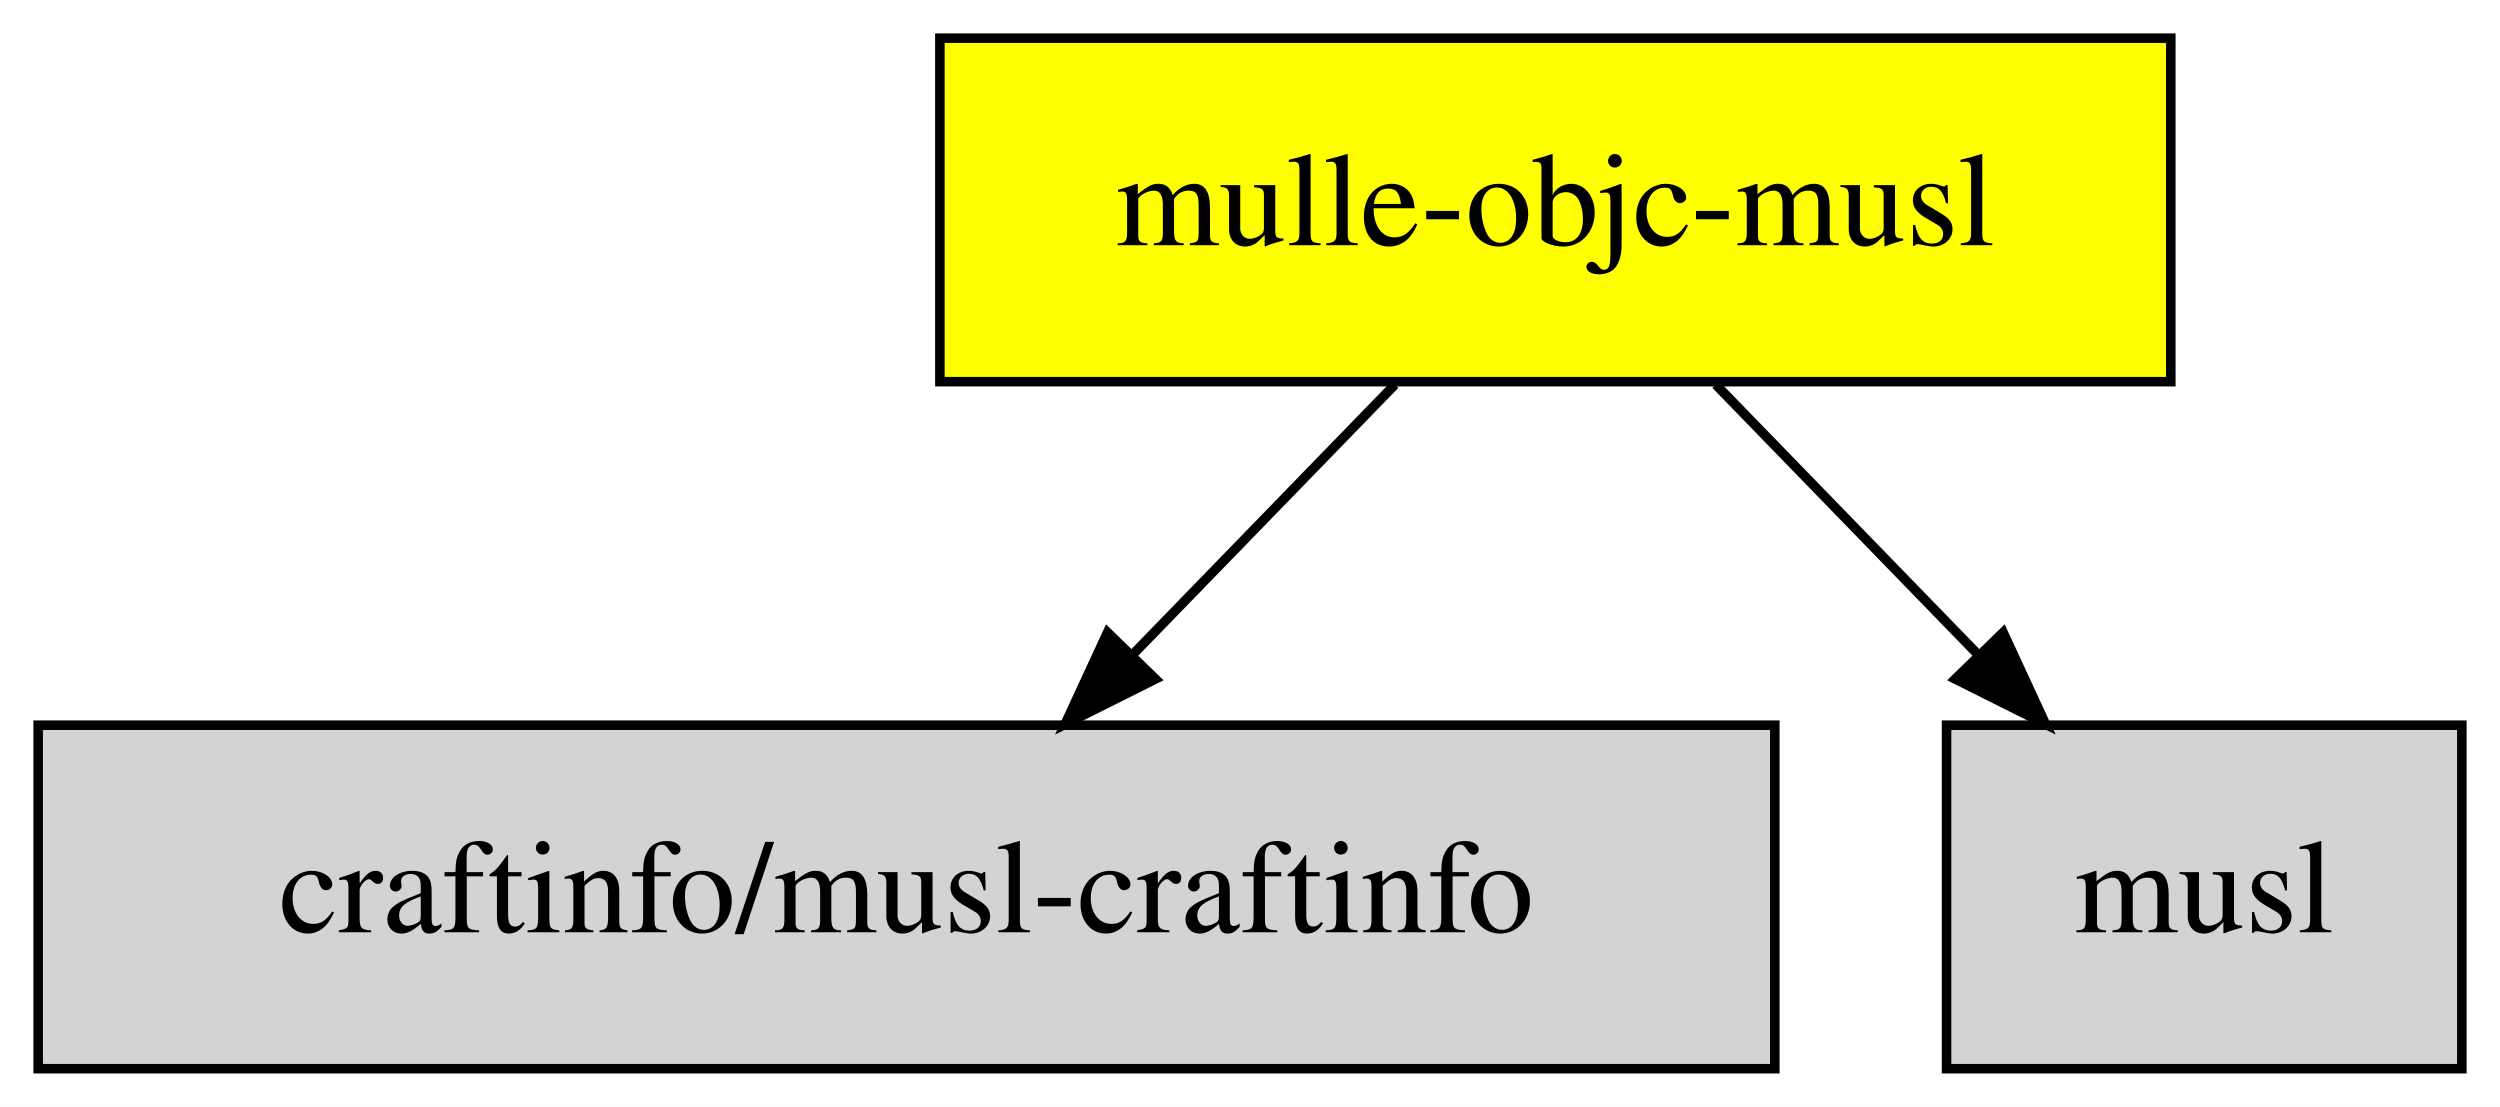
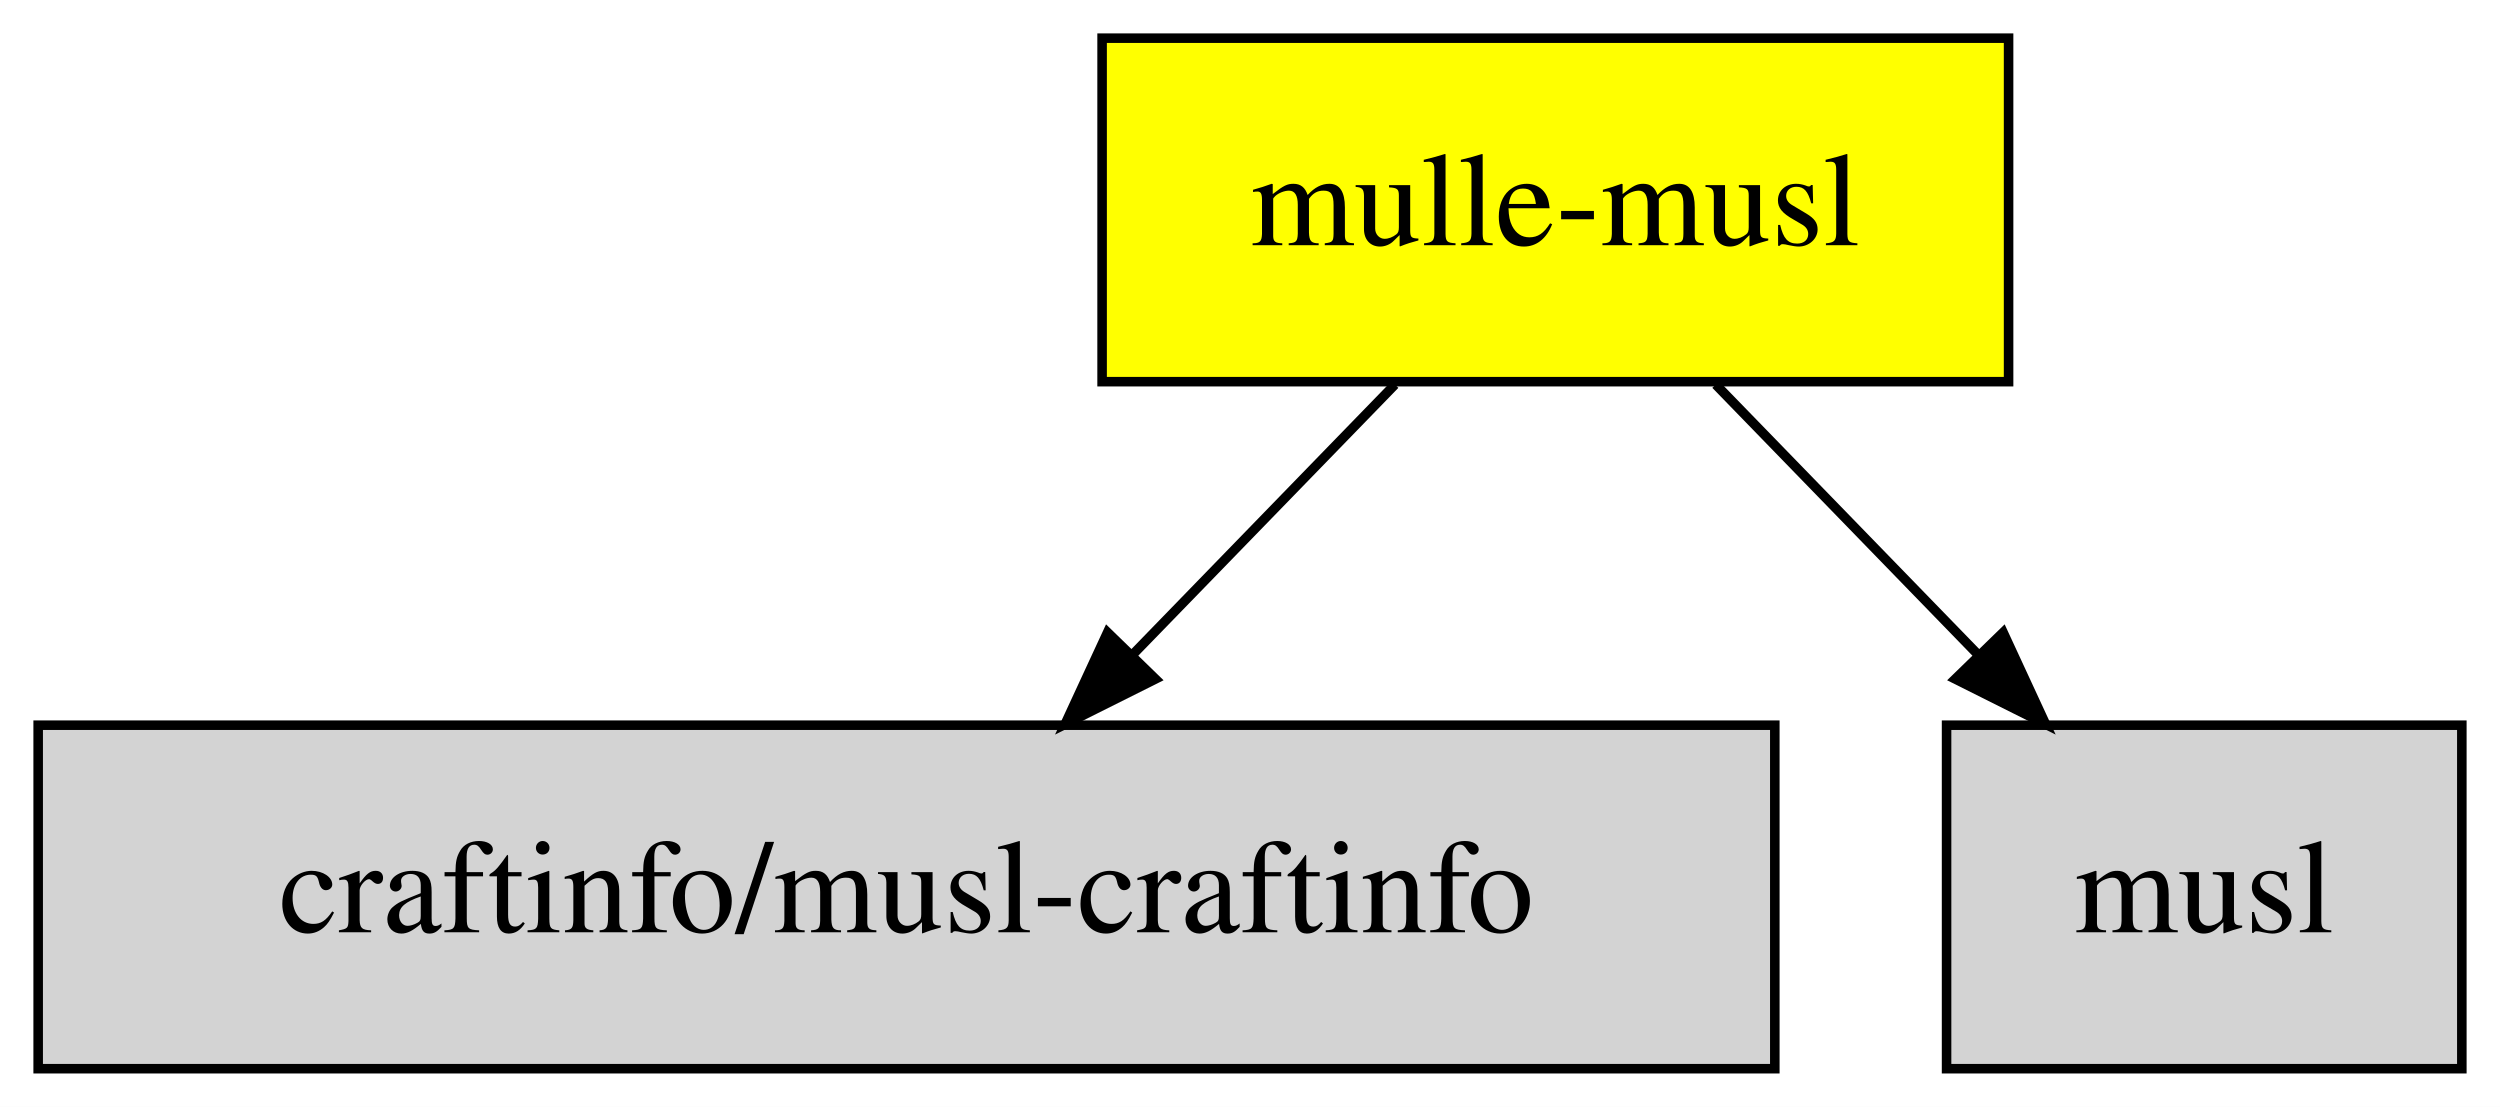
<svg xmlns="http://www.w3.org/2000/svg" width="262pt" height="116pt" viewBox="0.00 0.00 262.00 116.00">
  <g id="graph0" class="graph" transform="scale(1 1) rotate(0) translate(4 112)">
    <polygon fill="white" stroke="transparent" points="-4,4 -4,-112 258,-112 258,4 -4,4" />
    <g id="node1" class="node">
-       <polygon fill="yellow" stroke="black" points="223.5,-108 94.5,-108 94.5,-72 223.5,-72 223.5,-108" />
-       <text text-anchor="middle" x="159" y="-86.3" font-family="Times,serif" font-size="14.00">mulle-objc-musl</text>
+       <polygon fill="yellow" stroke="black" points="206.5,-108 111.5,-108 111.5,-72 206.5,-72 206.5,-108" />
+       <text text-anchor="middle" x="159" y="-86.3" font-family="Times,serif" font-size="14.00">mulle-musl</text>
    </g>
    <g id="node2" class="node">
      <polygon fill="lightgrey" stroke="black" points="182,-36 0,-36 0,0 182,0 182,-36" />
      <text text-anchor="middle" x="91" y="-14.3" font-family="Times,serif" font-size="14.00">craftinfo/musl-craftinfo</text>
    </g>
    <g id="edge1" class="edge">
      <path fill="none" stroke="black" d="M142.19,-71.7C133.87,-63.14 123.69,-52.66 114.61,-43.3" />
      <polygon fill="black" stroke="black" points="117.09,-40.84 107.62,-36.1 112.07,-45.72 117.09,-40.84" />
    </g>
    <g id="node3" class="node">
      <polygon fill="lightgrey" stroke="black" points="254,-36 200,-36 200,0 254,0 254,-36" />
      <text text-anchor="middle" x="227" y="-14.3" font-family="Times,serif" font-size="14.00">musl</text>
    </g>
    <g id="edge2" class="edge">
      <path fill="none" stroke="black" d="M175.81,-71.7C184.13,-63.14 194.31,-52.66 203.39,-43.3" />
      <polygon fill="black" stroke="black" points="205.93,-45.72 210.38,-36.1 200.91,-40.84 205.93,-45.72" />
    </g>
  </g>
</svg>
